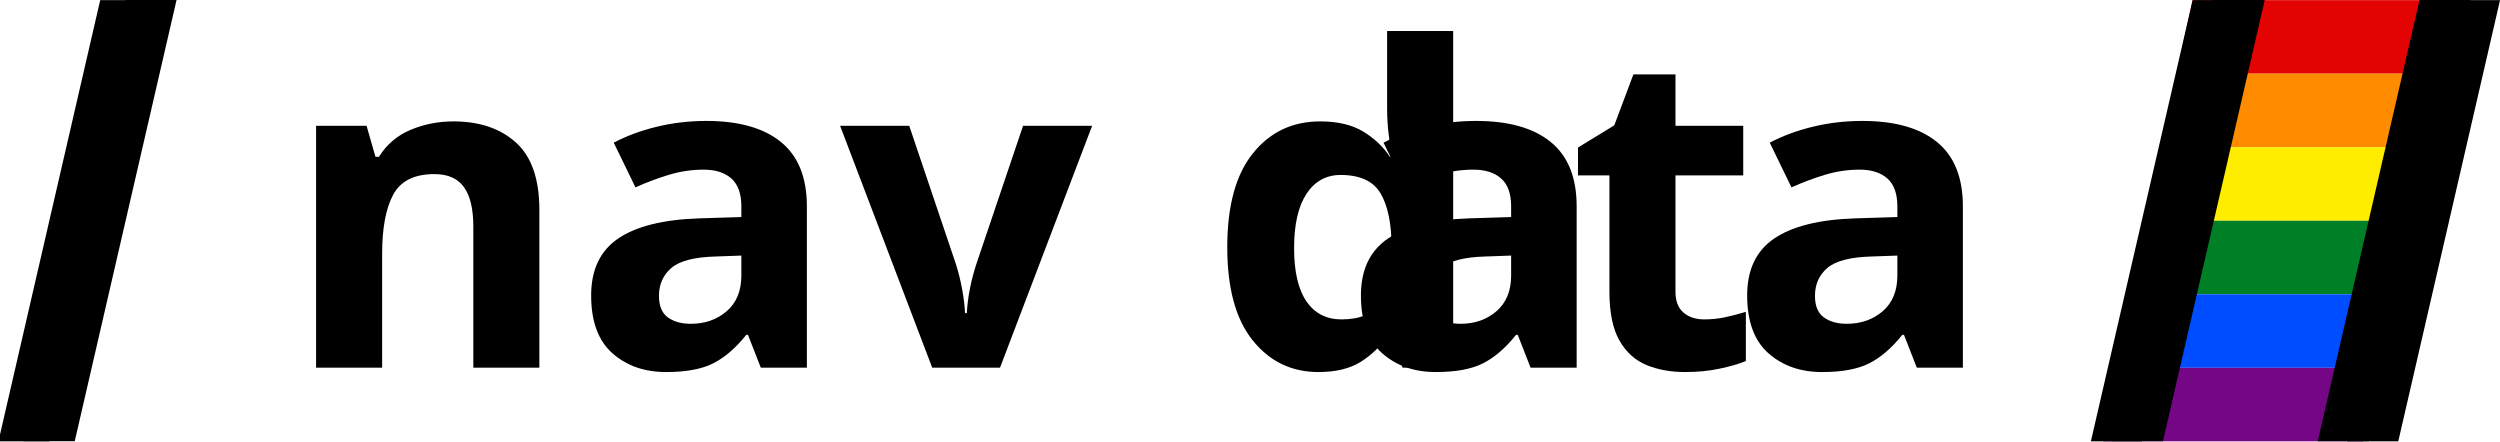
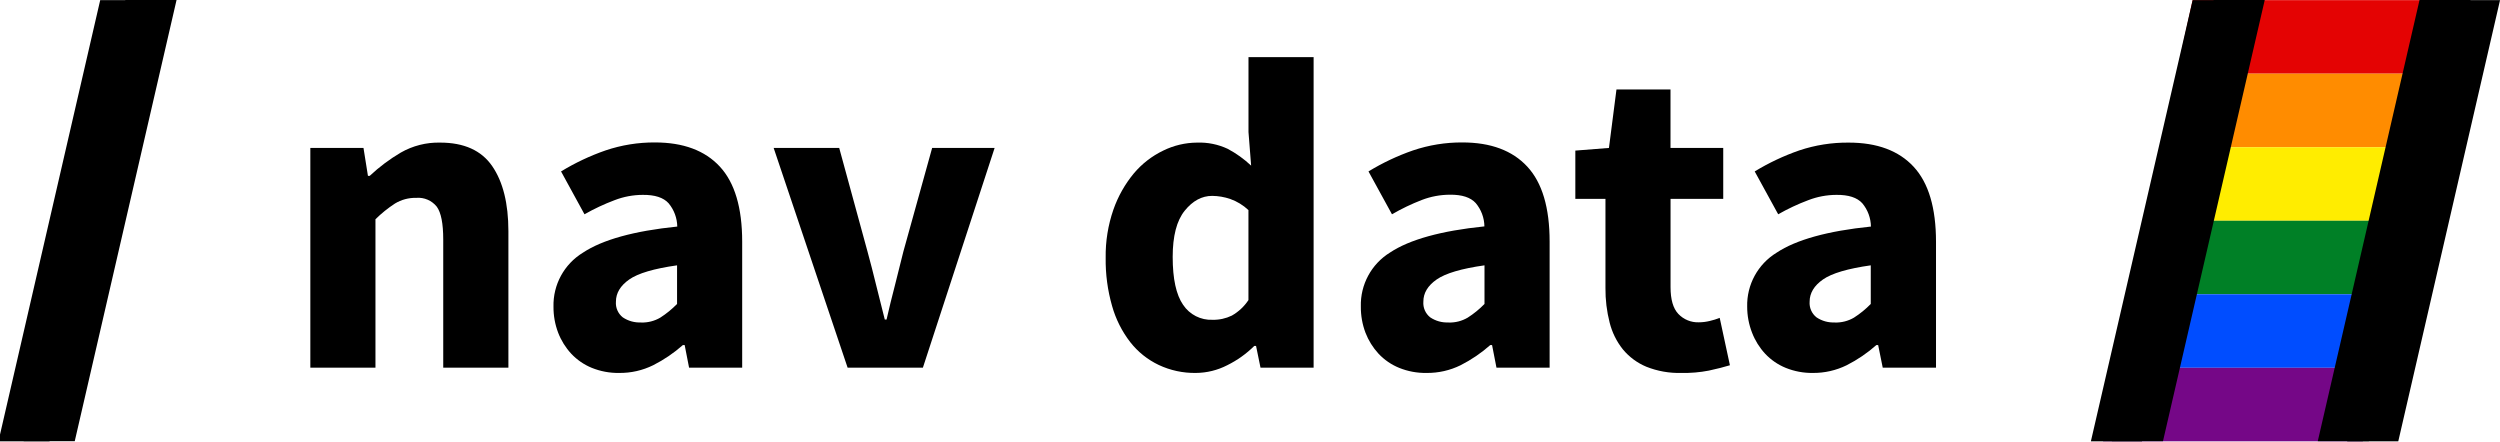
<svg xmlns="http://www.w3.org/2000/svg" id="Layer_1" data-name="Layer 1" viewBox="0 0 595 105">
  <defs>
-     <style>.cls-1{fill:#e40303;}.cls-2{fill:#ff8c00;}.cls-3{fill:#ffed00;}.cls-4{fill:#008026;}.cls-5{fill:#004dff;}.cls-6{fill:#750787;}.cls-7{font-size:105.42px;font-family:SourceSansPro-Bold, Source Sans Pro;font-weight:700;}.cls-8{letter-spacing:-0.02em;}.cls-9{letter-spacing:-0.02em;}</style>
+     <style>.cls-1{fill:#e40303;}.cls-2{fill:#ff8c00;}.cls-3{fill:#ffed00;}.cls-4{fill:#008026;}.cls-5{fill:#004dff;}.cls-6{fill:#750787;}</style>
  </defs>
  <polygon class="cls-1" points="579.86 17.53 518.03 17.53 521.84 0.03 583.68 0.03 579.86 17.53" />
  <polygon class="cls-2" points="576.36 35.03 514.53 35.03 518.34 17.53 580.18 17.53 576.36 35.03" />
  <polygon class="cls-3" points="572.86 52.53 511.03 52.53 514.84 35.03 576.68 35.03 572.86 52.53" />
  <polygon class="cls-4" points="569.36 70.03 507.53 70.03 511.34 52.53 573.18 52.53 569.36 70.03" />
  <polygon class="cls-5" points="565.86 87.53 504.03 87.53 507.84 70.03 569.68 70.03 565.86 87.53" />
  <polygon class="cls-6" points="562.36 105.03 500.53 105.03 504.34 87.53 566.18 87.53 562.36 105.03" />
  <polygon points="582.85 0.03 595.01 0.03 570.79 105.03 558.63 105.03 582.85 0.03" />
  <polygon points="575.85 0 588.01 0 563.79 105 551.63 105 575.85 0" />
  <polygon points="521.85 0.03 534.01 0.03 509.79 105.03 497.63 105.03 521.85 0.03" />
  <polygon points="526.85 0 539.01 0 514.79 105 502.63 105 526.85 0" />
  <polygon points="23.85 0.03 36.02 0.03 11.79 105.03 -0.37 105.03 23.85 0.03" />
  <polygon points="29.85 0 42.02 0 17.79 105 5.63 105 29.85 0" />
-   <text class="cls-7" transform="translate(67.01 87.5)">nav d<tspan class="cls-8" x="252.47" y="0">a</tspan>
-     <tspan class="cls-9" x="306.13" y="0">t</tspan>
-     <tspan x="344.39" y="0">a</tspan>
-   </text>
+   <path d="M73.86,87.5V35.21H86.51l1.06,6.64H88a41.69,41.69,0,0,1,7.38-5.53,18,18,0,0,1,9.38-2.38q8.53,0,12.38,5.59T121,55V87.5H105.49V57q0-5.69-1.53-7.8a5.64,5.64,0,0,0-4.9-2.11A9.32,9.32,0,0,0,94,48.44a29.54,29.54,0,0,0-4.64,3.74V87.5Z" />
+   <path d="M147.34,88.76a16.64,16.64,0,0,1-6.49-1.21,14,14,0,0,1-4.9-3.37,15.55,15.55,0,0,1-3.11-5A17,17,0,0,1,131.73,73a14.64,14.64,0,0,1,7-12.86q7-4.64,22.46-6.22a8.89,8.89,0,0,0-2.06-5.54q-1.84-2.05-6.17-2a18.7,18.7,0,0,0-6.69,1.26A50.2,50.2,0,0,0,139.11,51L133.53,40.8a54.88,54.88,0,0,1,10.59-5,36.13,36.13,0,0,1,11.75-1.9q10.13,0,15.45,5.75t5.32,17.87V87.5H164l-1.05-5.38h-.42a33.46,33.46,0,0,1-7.07,4.8A17.86,17.86,0,0,1,147.34,88.76Zm5.27-12a8.48,8.48,0,0,0,4.53-1.16,22.53,22.53,0,0,0,4-3.26V63.15q-8.24,1.16-11.39,3.37t-3.16,5.27a4.34,4.34,0,0,0,1.63,3.74A7.18,7.18,0,0,0,152.61,76.74Z" />
+   <path d="M201.73,87.5l-17.6-52.29h15.6l6.74,24.67c.71,2.6,1.39,5.25,2.06,8s1.35,5.42,2.05,8.17H211q.94-4.12,2-8.17c.66-2.71,1.35-5.36,2-8l6.85-24.67h14.87L219.65,87.5Z" />
+   <path d="M284.59,88.76a20,20,0,0,1-8.81-1.9A18.89,18.89,0,0,1,269,81.43a25.22,25.22,0,0,1-4.32-8.59,39.66,39.66,0,0,1-1.53-11.49A33.45,33.45,0,0,1,265,49.86a28,28,0,0,1,4.85-8.59,21.09,21.09,0,0,1,7-5.43,18.49,18.49,0,0,1,8.06-1.9,15.84,15.84,0,0,1,7.28,1.48,25.91,25.91,0,0,1,5.58,4l-.63-8V13.6h15.5V87.5H300l-1.06-5.17h-.42a24.5,24.5,0,0,1-6.43,4.59A16.55,16.55,0,0,1,284.59,88.76Zm4-12.65a9.94,9.94,0,0,0,4.59-1,11.63,11.63,0,0,0,3.95-3.69V50a12.36,12.36,0,0,0-4.32-2.64,13.72,13.72,0,0,0-4.32-.74q-3.69,0-6.54,3.54t-2.85,11q0,7.8,2.48,11.39A8,8,0,0,0,288.59,76.11Z" />
+   <path d="M339.51,88.76A16.59,16.59,0,0,1,333,87.55a13.92,13.92,0,0,1-4.91-3.37,15.72,15.72,0,0,1-3.11-5,17.19,17.19,0,0,1-1.1-6.22,14.65,14.65,0,0,1,6.95-12.86q7-4.64,22.46-6.22a8.83,8.83,0,0,0-2.06-5.54q-1.85-2.05-6.16-2a18.79,18.79,0,0,0-6.7,1.26A50.12,50.12,0,0,0,331.29,51L325.7,40.8a54.88,54.88,0,0,1,10.59-5,36.15,36.15,0,0,1,11.76-1.9q10.11,0,15.44,5.75t5.32,17.87V87.5H356.16l-1.05-5.38h-.42a33.66,33.66,0,0,1-7.06,4.8A17.91,17.91,0,0,1,339.51,88.76Zm5.27-12a8.43,8.43,0,0,0,4.53-1.16,22.18,22.18,0,0,0,4-3.26V63.15q-8.22,1.16-11.39,3.37t-3.16,5.27a4.34,4.34,0,0,0,1.63,3.74A7.18,7.18,0,0,0,344.78,76.74Z" />
+   <path d="M400.12,88.76a20.91,20.91,0,0,1-8.27-1.47,14.5,14.5,0,0,1-5.59-4.12,16.72,16.72,0,0,1-3.16-6.37,32,32,0,0,1-1-8.28V47.33h-7.17V35.84l8-.63,1.79-13.92h12.86V35.21h12.55V47.33H397.59v21q0,4.43,1.85,6.38a6.42,6.42,0,0,0,4.9,2,11.11,11.11,0,0,0,2.58-.32,15.8,15.8,0,0,0,2.37-.74l2.43,11.28q-2.12.65-5,1.27A30.94,30.94,0,0,1,400.12,88.76Z" />
+   <path d="M431.43,88.76A16.59,16.59,0,0,1,425,87.55a13.88,13.88,0,0,1-4.9-3.37,15.55,15.55,0,0,1-3.11-5A17,17,0,0,1,415.83,73a14.64,14.64,0,0,1,7-12.86q7-4.64,22.45-6.22a8.82,8.82,0,0,0-2.05-5.54q-1.85-2.05-6.17-2a18.7,18.7,0,0,0-6.69,1.26A49.68,49.68,0,0,0,423.21,51L417.62,40.8a55.24,55.24,0,0,1,10.6-5A36.09,36.09,0,0,1,440,33.94q10.13,0,15.45,5.75t5.32,17.87V87.5H448.09L447,82.12h-.42a33.4,33.4,0,0,1-7.06,4.8A17.91,17.91,0,0,1,431.43,88.76Zm5.27-12a8.49,8.49,0,0,0,4.54-1.16,22.15,22.15,0,0,0,4-3.26V63.15q-8.22,1.16-11.38,3.37t-3.17,5.27a4.35,4.35,0,0,0,1.64,3.74A7.17,7.17,0,0,0,436.7,76.74Z" />
</svg>
